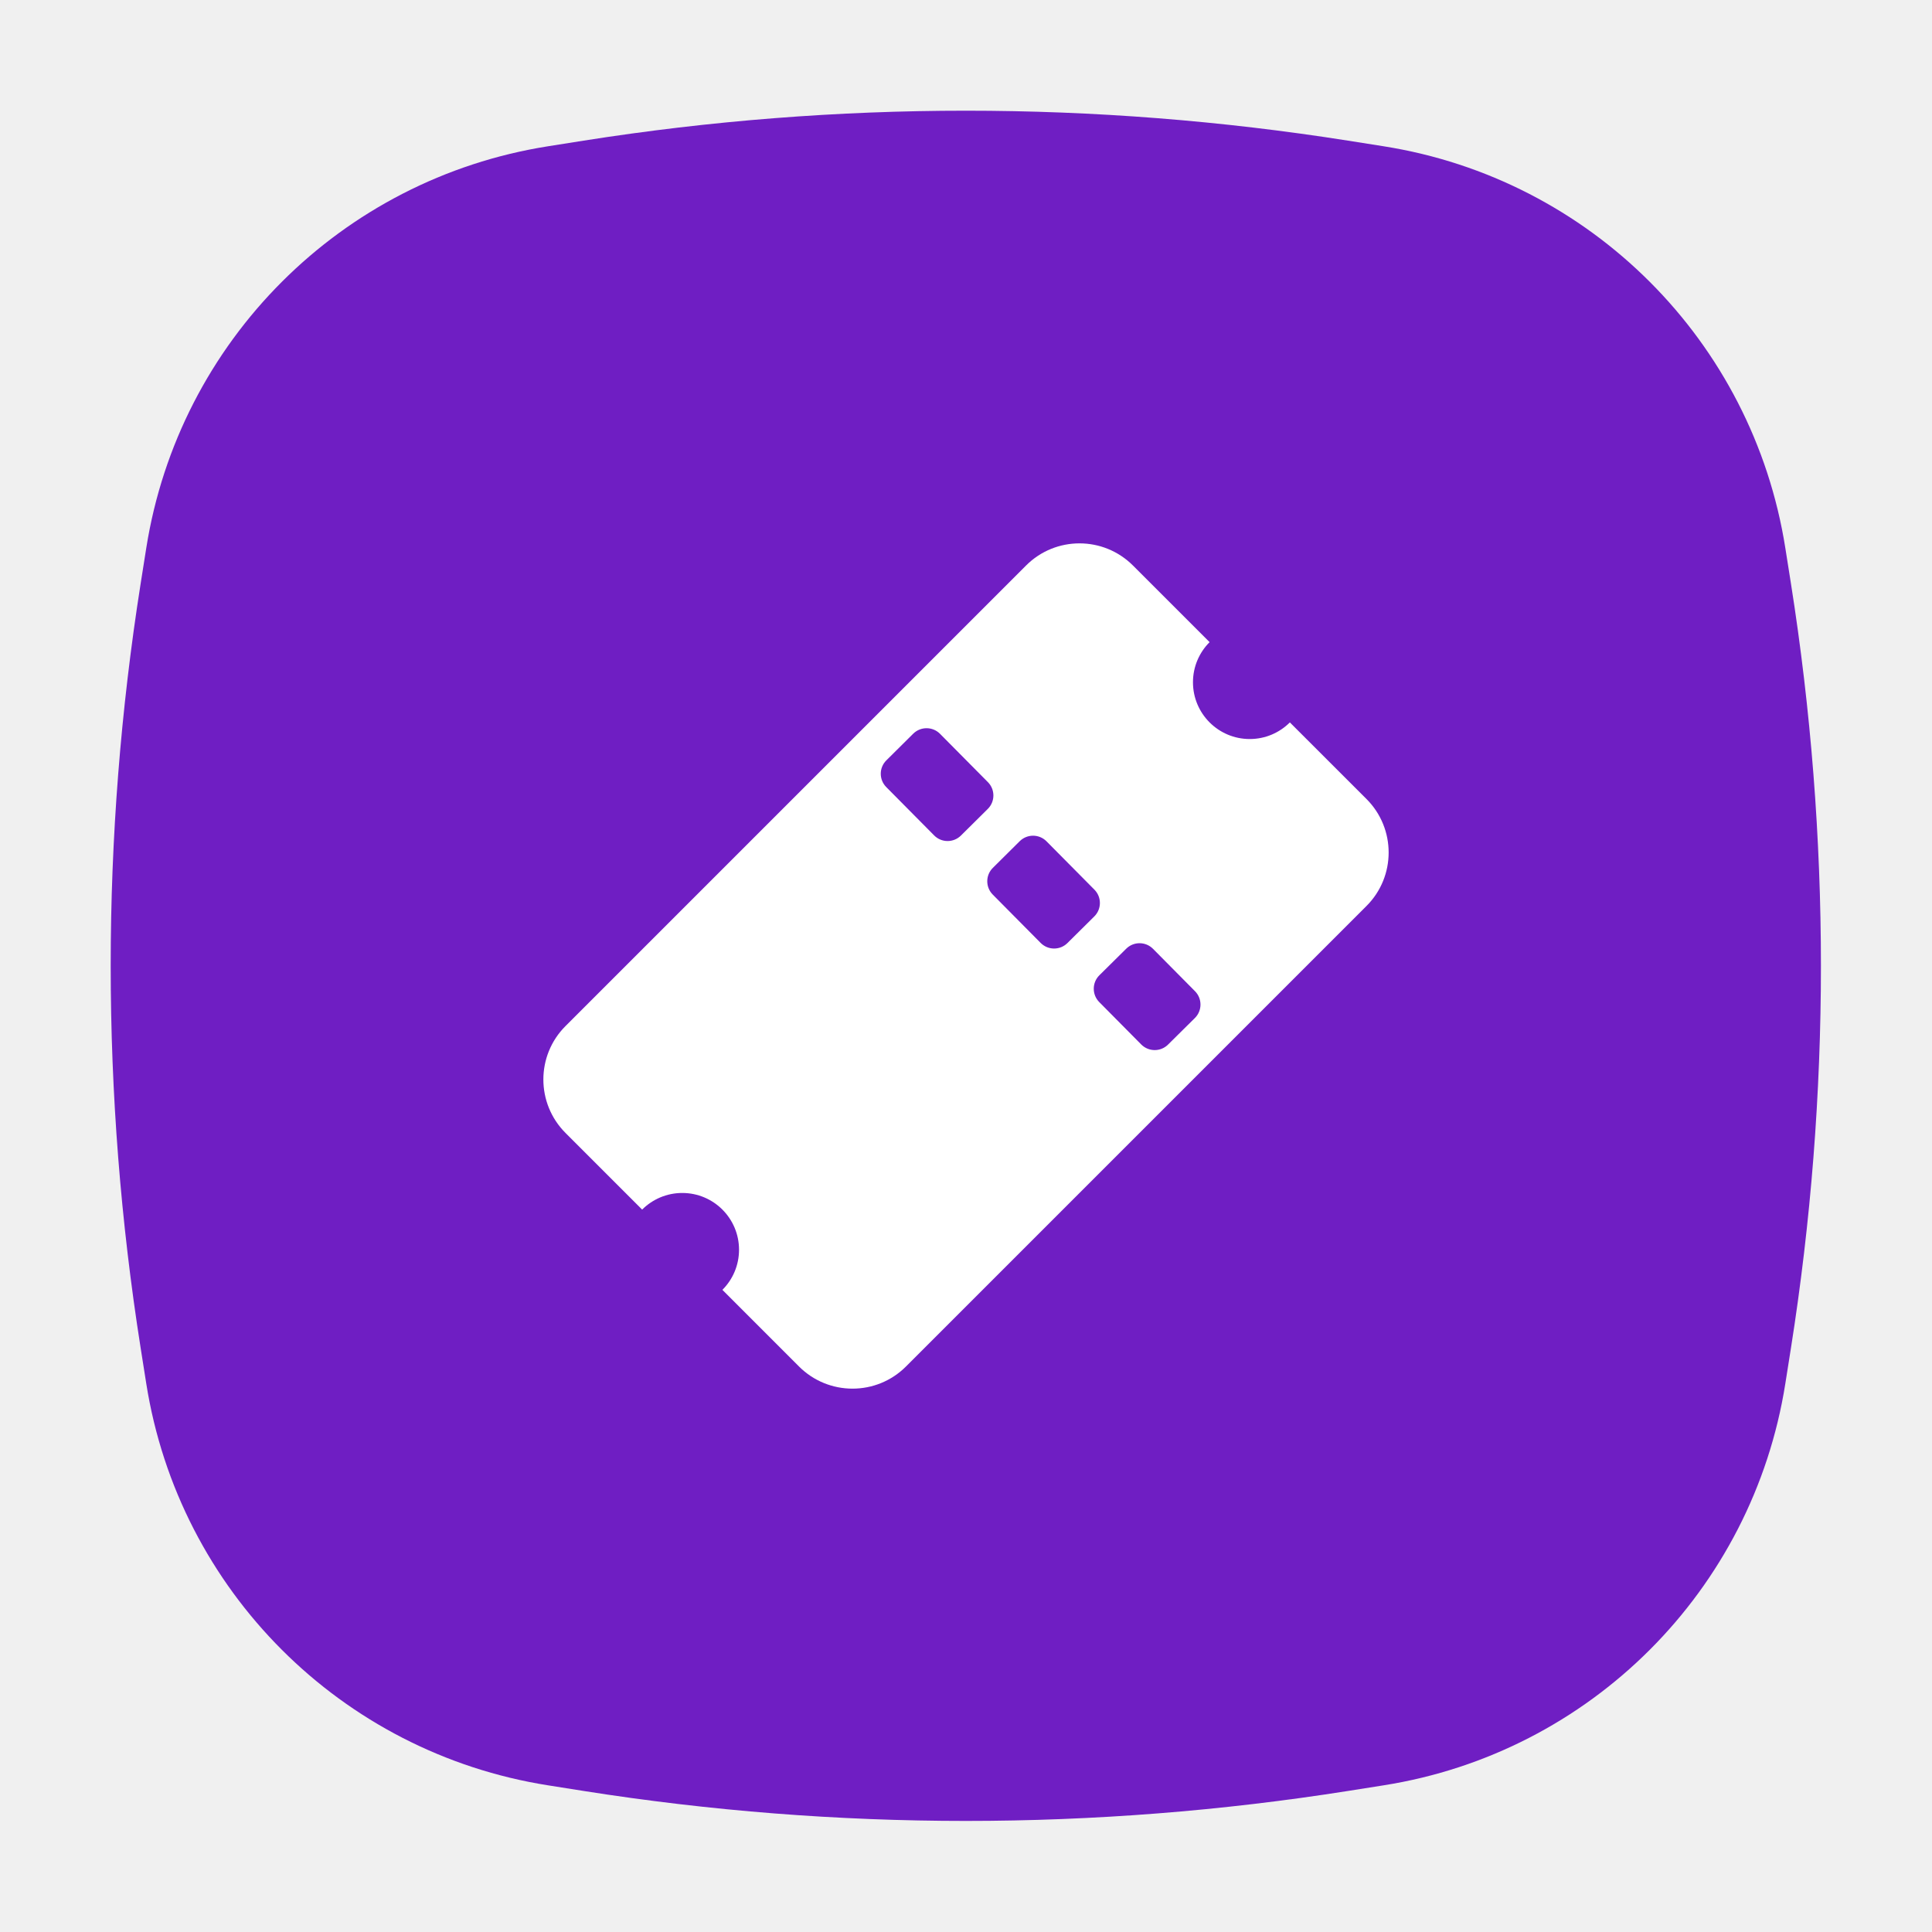
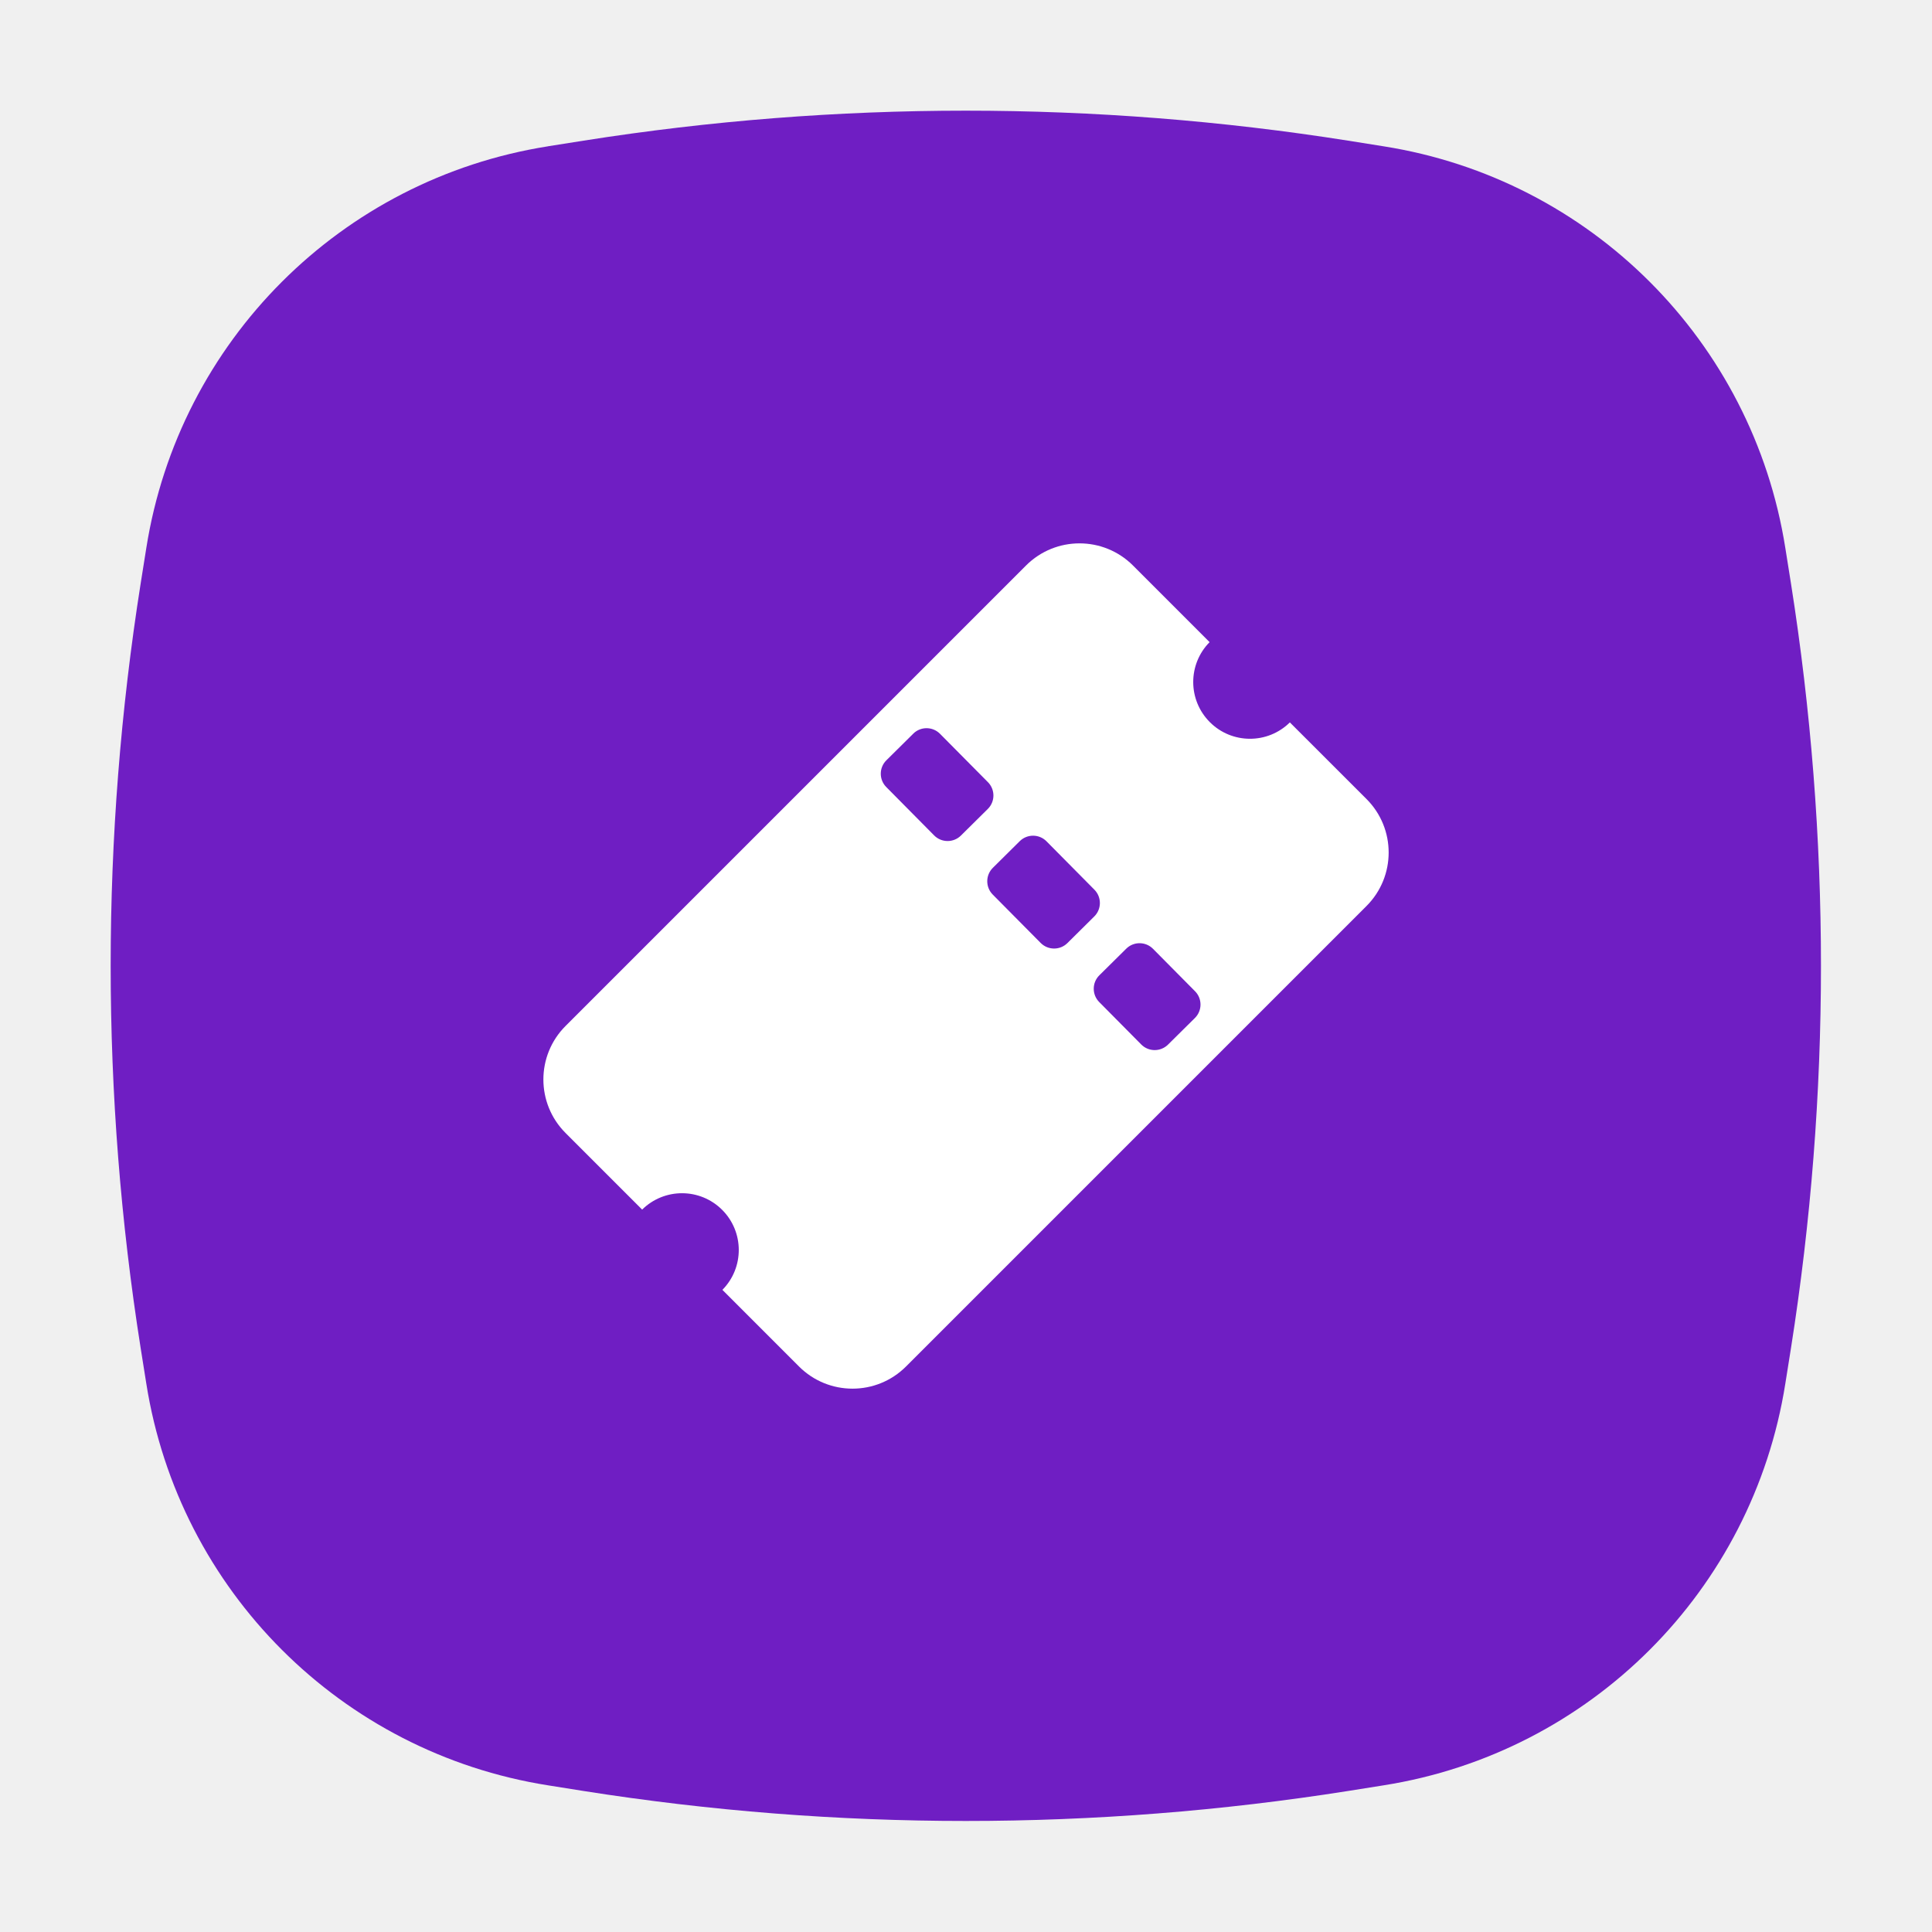
- <svg xmlns="http://www.w3.org/2000/svg" width="48" height="48" viewBox="0 0 48 48" fill="none">
-   <path fill-rule="evenodd" clip-rule="evenodd" d="M13.616 3.634L14.495 3.495C20.79 2.502 27.201 2.502 33.495 3.495L34.375 3.634C39.514 4.446 43.545 8.477 44.356 13.616L44.495 14.495C45.489 20.79 45.489 27.201 44.495 33.495L44.356 34.375C43.545 39.514 39.514 43.545 34.375 44.356L33.495 44.495C27.201 45.489 20.79 45.489 14.495 44.495L13.616 44.356C8.477 43.545 4.446 39.514 3.634 34.375L3.495 33.495C2.502 27.201 2.502 20.79 3.495 14.495L3.634 13.616C4.446 8.477 8.477 4.446 13.616 3.634Z" fill="#6F1EC3" />
-   <path fill-rule="evenodd" clip-rule="evenodd" d="M28.149 14.051L30.052 15.954C29.797 16.209 29.639 16.561 29.639 16.951C29.639 17.73 30.271 18.361 31.049 18.361C31.439 18.361 31.791 18.203 32.046 17.948L33.95 19.851C34.684 20.585 34.684 21.776 33.95 22.509L22.509 33.95C21.776 34.684 20.585 34.684 19.851 33.95L17.948 32.046C18.203 31.791 18.361 31.439 18.361 31.049C18.361 30.271 17.73 29.639 16.951 29.639C16.562 29.639 16.209 29.797 15.954 30.052L14.051 28.149C13.316 27.415 13.316 26.224 14.051 25.491L25.491 14.051C26.224 13.316 27.415 13.316 28.149 14.051ZM27.981 23.57L27.313 24.231C27.129 24.414 27.128 24.712 27.31 24.896L28.354 25.95C28.537 26.134 28.835 26.136 29.019 25.953L29.687 25.292C29.871 25.109 29.872 24.811 29.69 24.627L28.646 23.573C28.463 23.389 28.166 23.387 27.981 23.57ZM25.335 20.899L24.668 21.561C24.483 21.743 24.482 22.041 24.664 22.225L25.855 23.427C26.038 23.611 26.335 23.613 26.52 23.43L27.187 22.769C27.372 22.586 27.373 22.288 27.191 22.104L26 20.902C25.817 20.718 25.52 20.716 25.335 20.899ZM22.689 18.228L22.022 18.89C21.837 19.072 21.836 19.37 22.018 19.554L23.209 20.756C23.392 20.941 23.689 20.942 23.874 20.759L24.541 20.098C24.726 19.915 24.727 19.617 24.545 19.433L23.354 18.231C23.171 18.047 22.874 18.046 22.689 18.228Z" fill="white" />
+ <svg xmlns="http://www.w3.org/2000/svg" width="48" height="48" fill="none">
+   <path fill="#6F1EC3" fill-rule="evenodd" d="m13.616 3.634.88-.139a60.912 60.912 0 0 1 19 0l.879.14a12 12 0 0 1 9.981 9.98l.14.88a60.915 60.915 0 0 1 0 19l-.14.88a12 12 0 0 1-9.981 9.981l-.88.14a60.915 60.915 0 0 1-19 0l-.88-.14a12 12 0 0 1-9.98-9.981l-.14-.88a60.912 60.912 0 0 1 0-19l.14-.88a12 12 0 0 1 9.98-9.98Z" clip-rule="evenodd" />
+   <path fill="#fff" fill-rule="evenodd" d="m28.149 14.05 1.903 1.904a1.41 1.41 0 0 0 1.994 1.994l1.904 1.903a1.88 1.88 0 0 1 0 2.659L22.51 33.95a1.88 1.88 0 0 1-2.659 0l-1.903-1.904a1.41 1.41 0 0 0-1.994-1.994l-1.903-1.903a1.88 1.88 0 0 1 0-2.659l11.44-11.44a1.88 1.88 0 0 1 2.658 0Zm-.168 9.52-.668.661a.47.47 0 0 0-.003.665l1.044 1.054a.47.47 0 0 0 .665.003l.668-.661a.47.47 0 0 0 .003-.665l-1.044-1.054a.47.47 0 0 0-.665-.003Zm-2.646-2.671-.668.662a.47.47 0 0 0-.003.664l1.191 1.202a.47.47 0 0 0 .665.003l.667-.661a.47.47 0 0 0 .003-.665L26 20.902a.47.47 0 0 0-.665-.003Zm-2.646-2.67-.667.66a.47.47 0 0 0-.003.665l1.19 1.202a.47.47 0 0 0 .665.003l.668-.661a.47.47 0 0 0 .003-.665l-1.191-1.202a.47.47 0 0 0-.665-.003Z" clip-rule="evenodd" />
</svg>
